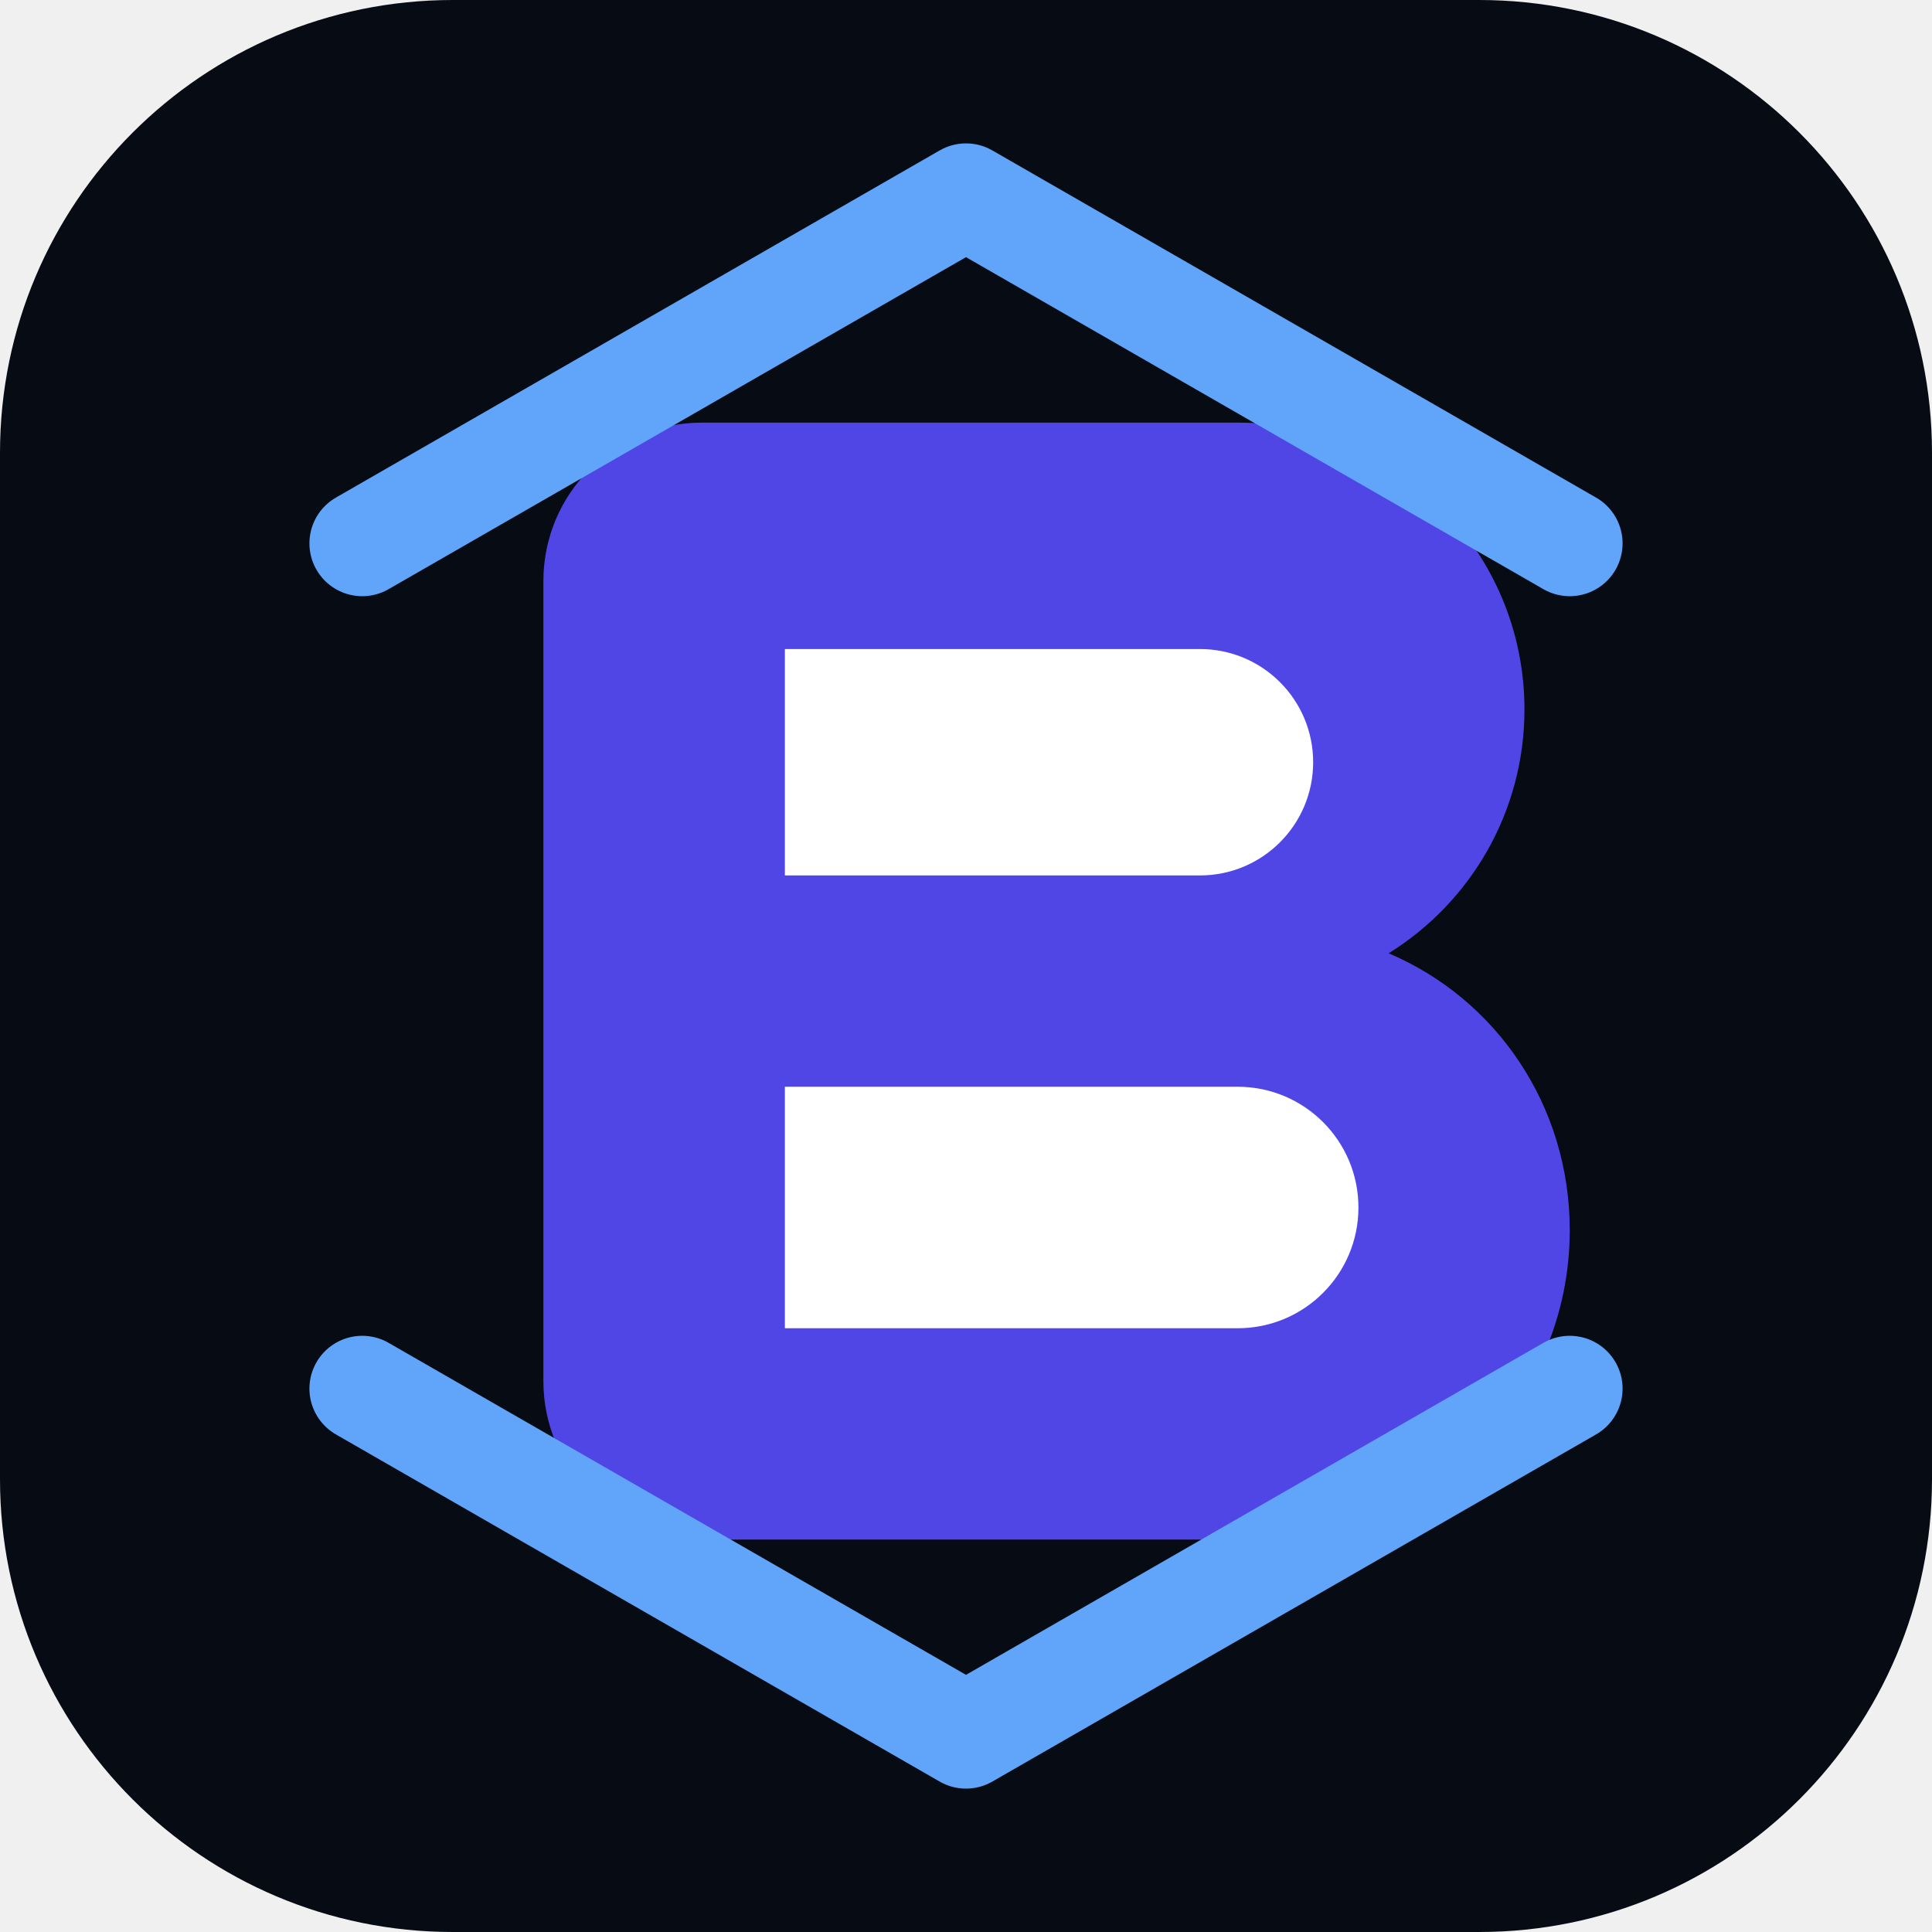
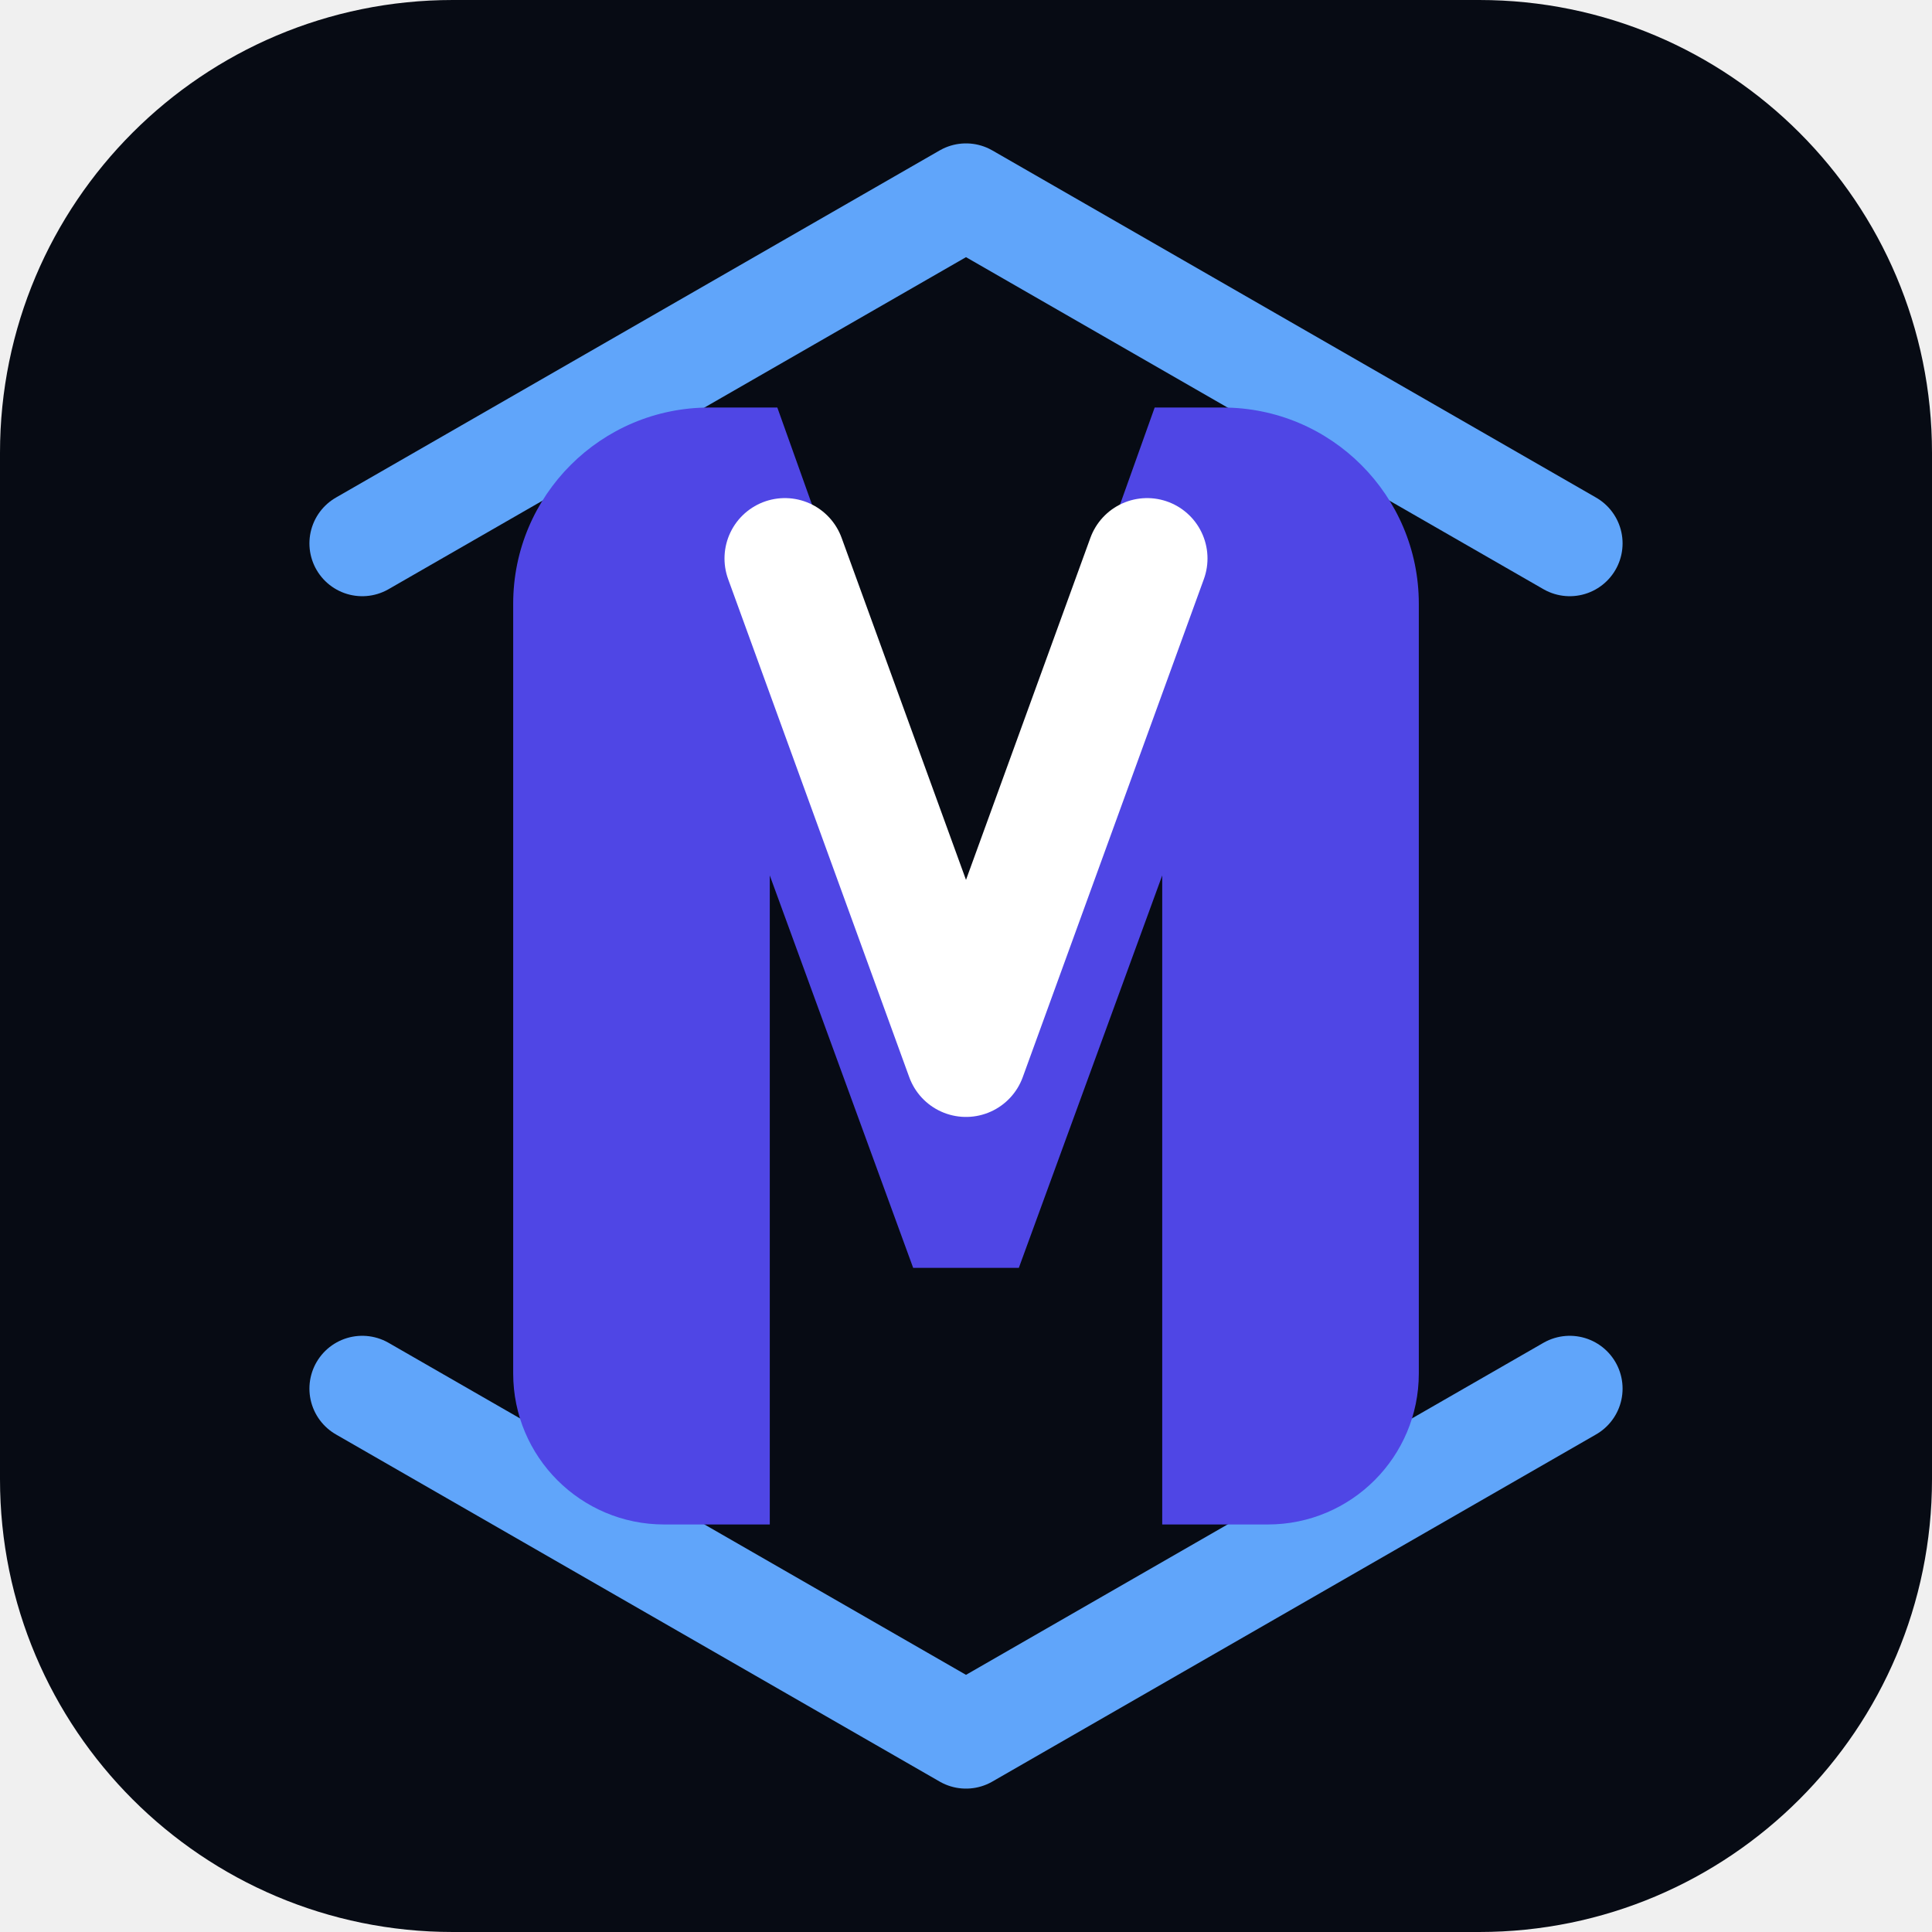
<svg xmlns="http://www.w3.org/2000/svg" width="128" height="128" viewBox="0 0 128 128" fill="none">
  <rect width="128" height="128" rx="30" fill="#070B14" />
-   <path d="M36 38.5C36 32.701 40.701 28 46.5 28H82C92.493 28 101 36.507 101 47C101 53.823 97.402 59.806 92.001 63.159C99.128 66.181 104 73.243 104 81.5C104 92.822 94.822 102 83.5 102H46.5C40.701 102 36 97.299 36 91.5V38.5Z" fill="#4F46E5" />
-   <path d="M52 43H79.5C83.642 43 87 46.358 87 50.5C87 54.642 83.642 58 79.5 58H52V43Z" fill="white" />
-   <path d="M52 72H82C86.418 72 90 75.582 90 80C90 84.418 86.418 88 82 88H52V72Z" fill="white" />
  <path d="M24 36L64 13L104 36" stroke="#60A5FA" stroke-width="7" stroke-linecap="round" stroke-linejoin="round" />
  <path d="M24 92L64 115L104 92" stroke="#60A5FA" stroke-width="7" stroke-linecap="round" stroke-linejoin="round" />
+   <path d="M34 91V40C34 32.82 39.82 27 47 27H51.5L64 62L76.5 27H81C88.18 27 94 32.82 94 40V91C94 96.52 89.52 101 84 101H77V58L67.5 84H60.5L51 58V101H44C38.48 101 34 96.52 34 91Z" fill="#4F46E5" />
+   <path d="M52 37L64 70L76 37" stroke="white" stroke-width="8" stroke-linecap="round" stroke-linejoin="round" />
</svg>
